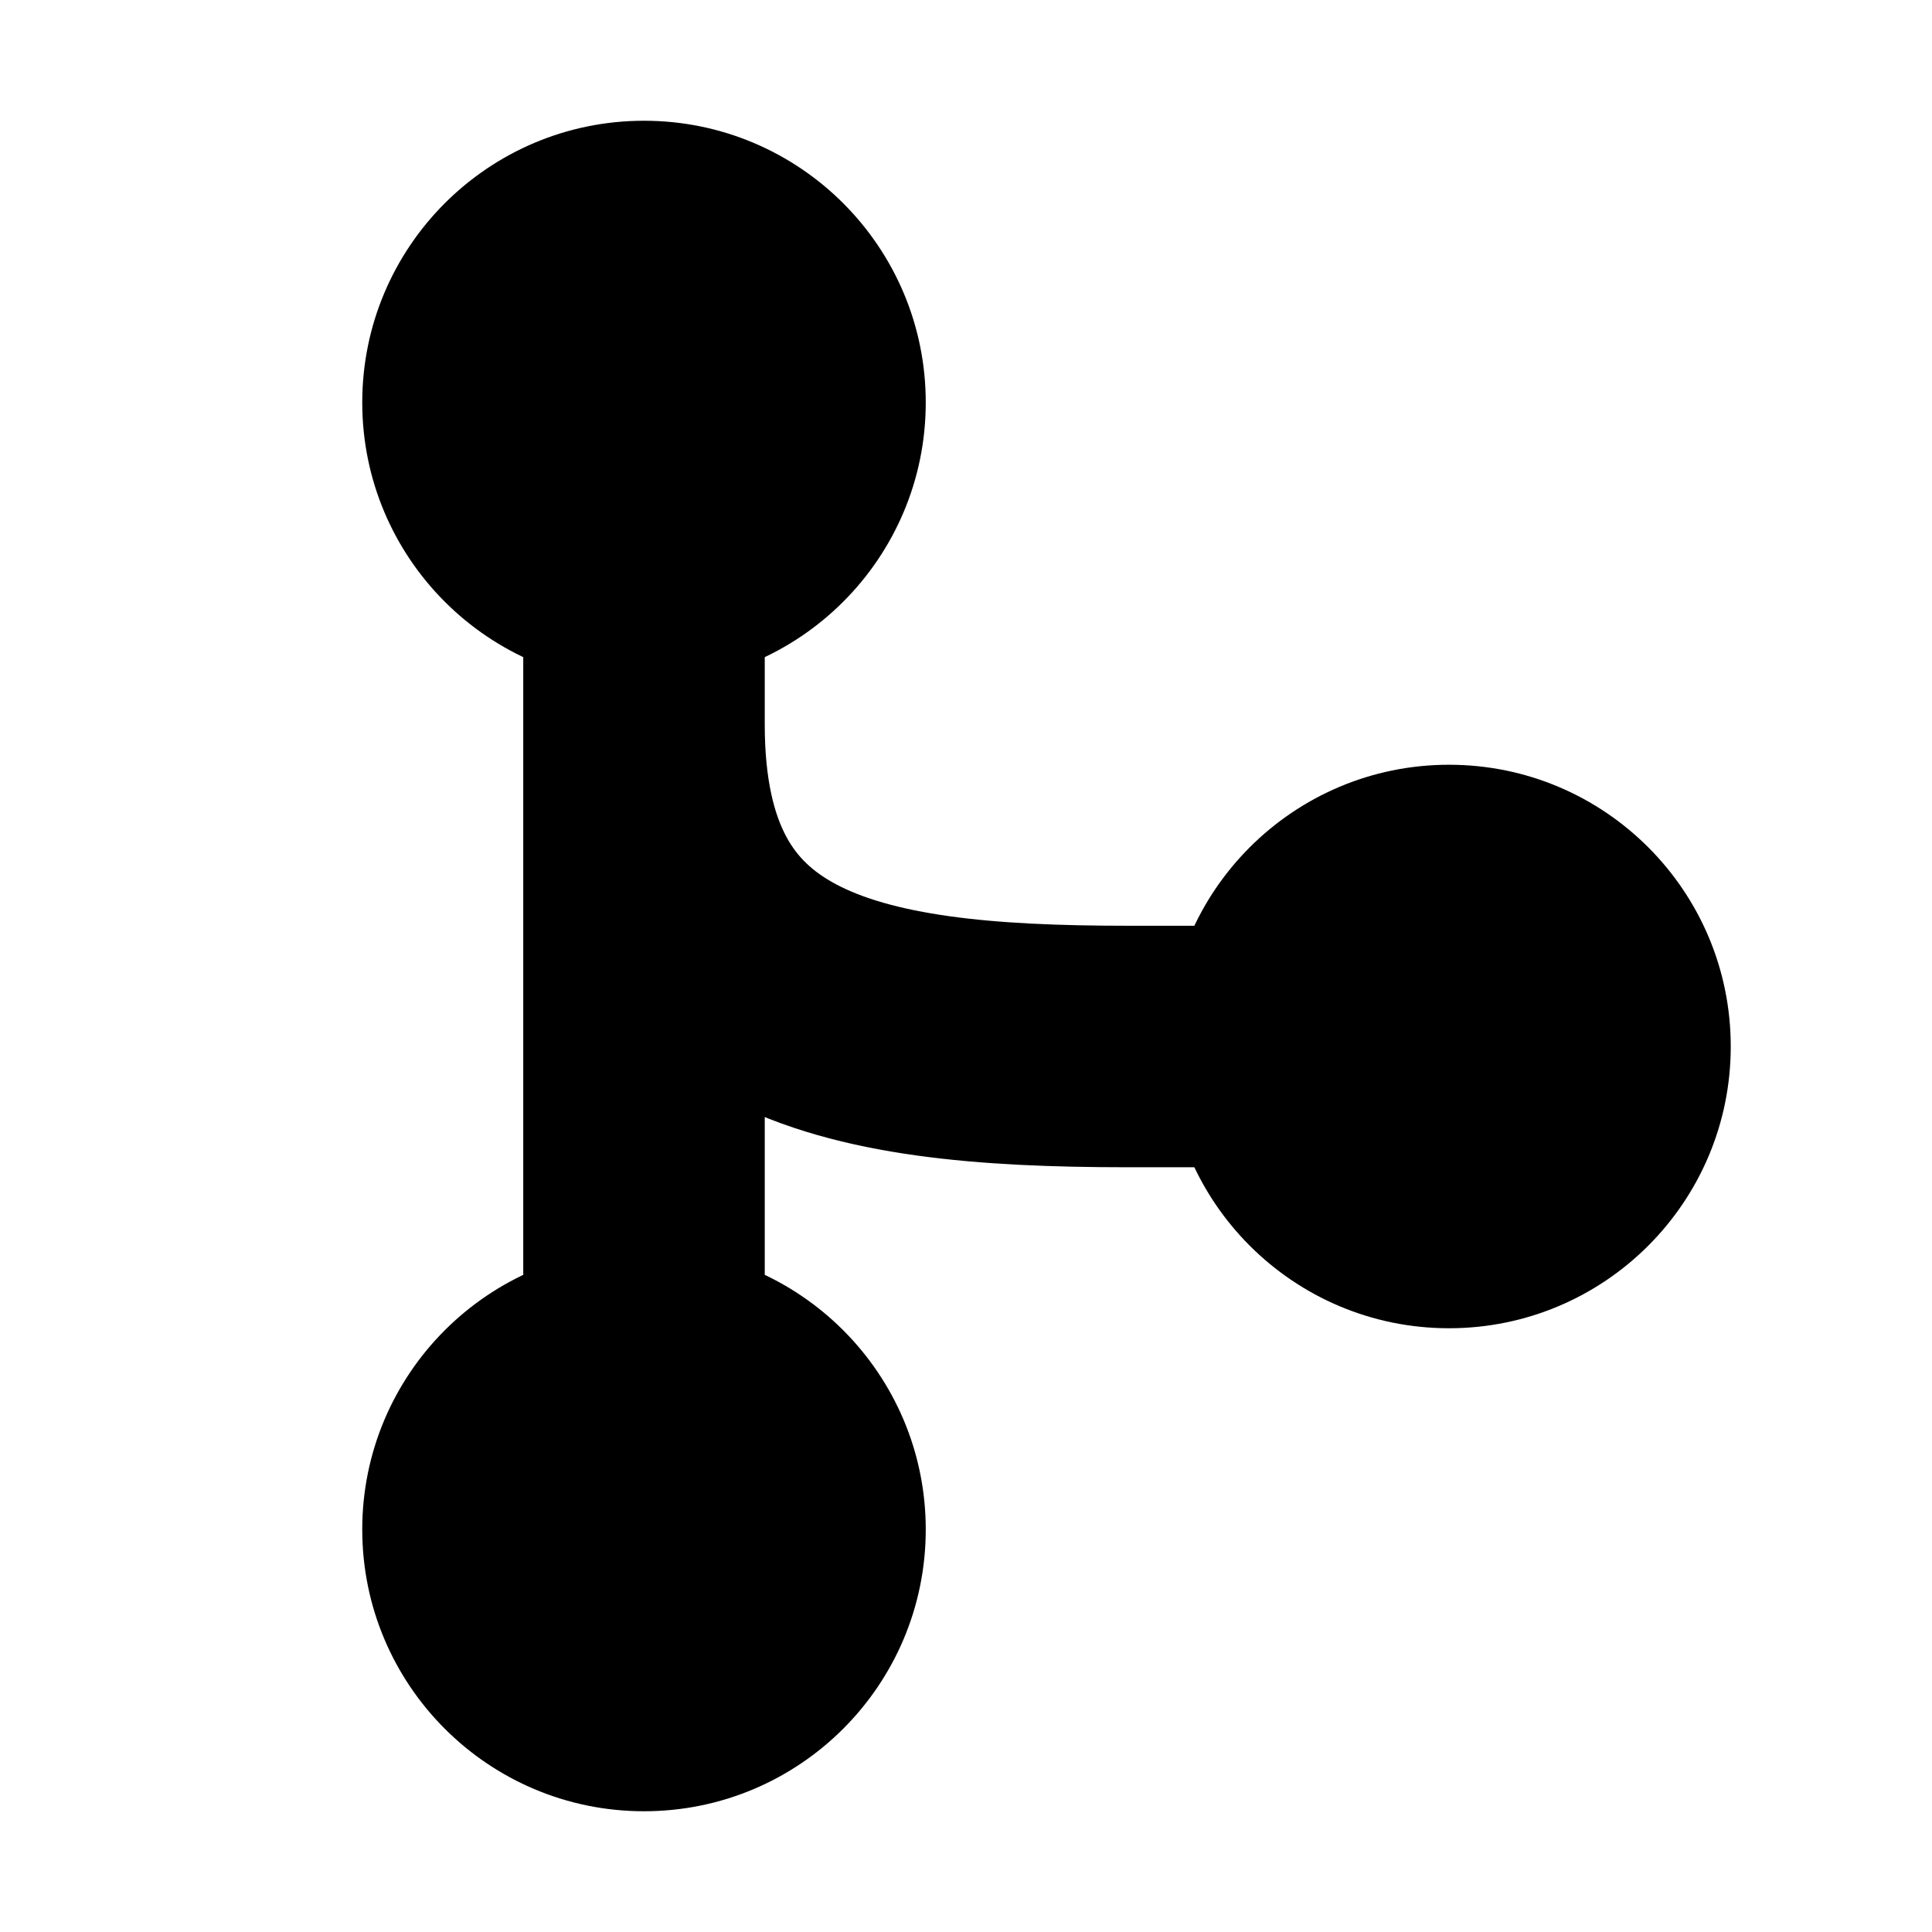
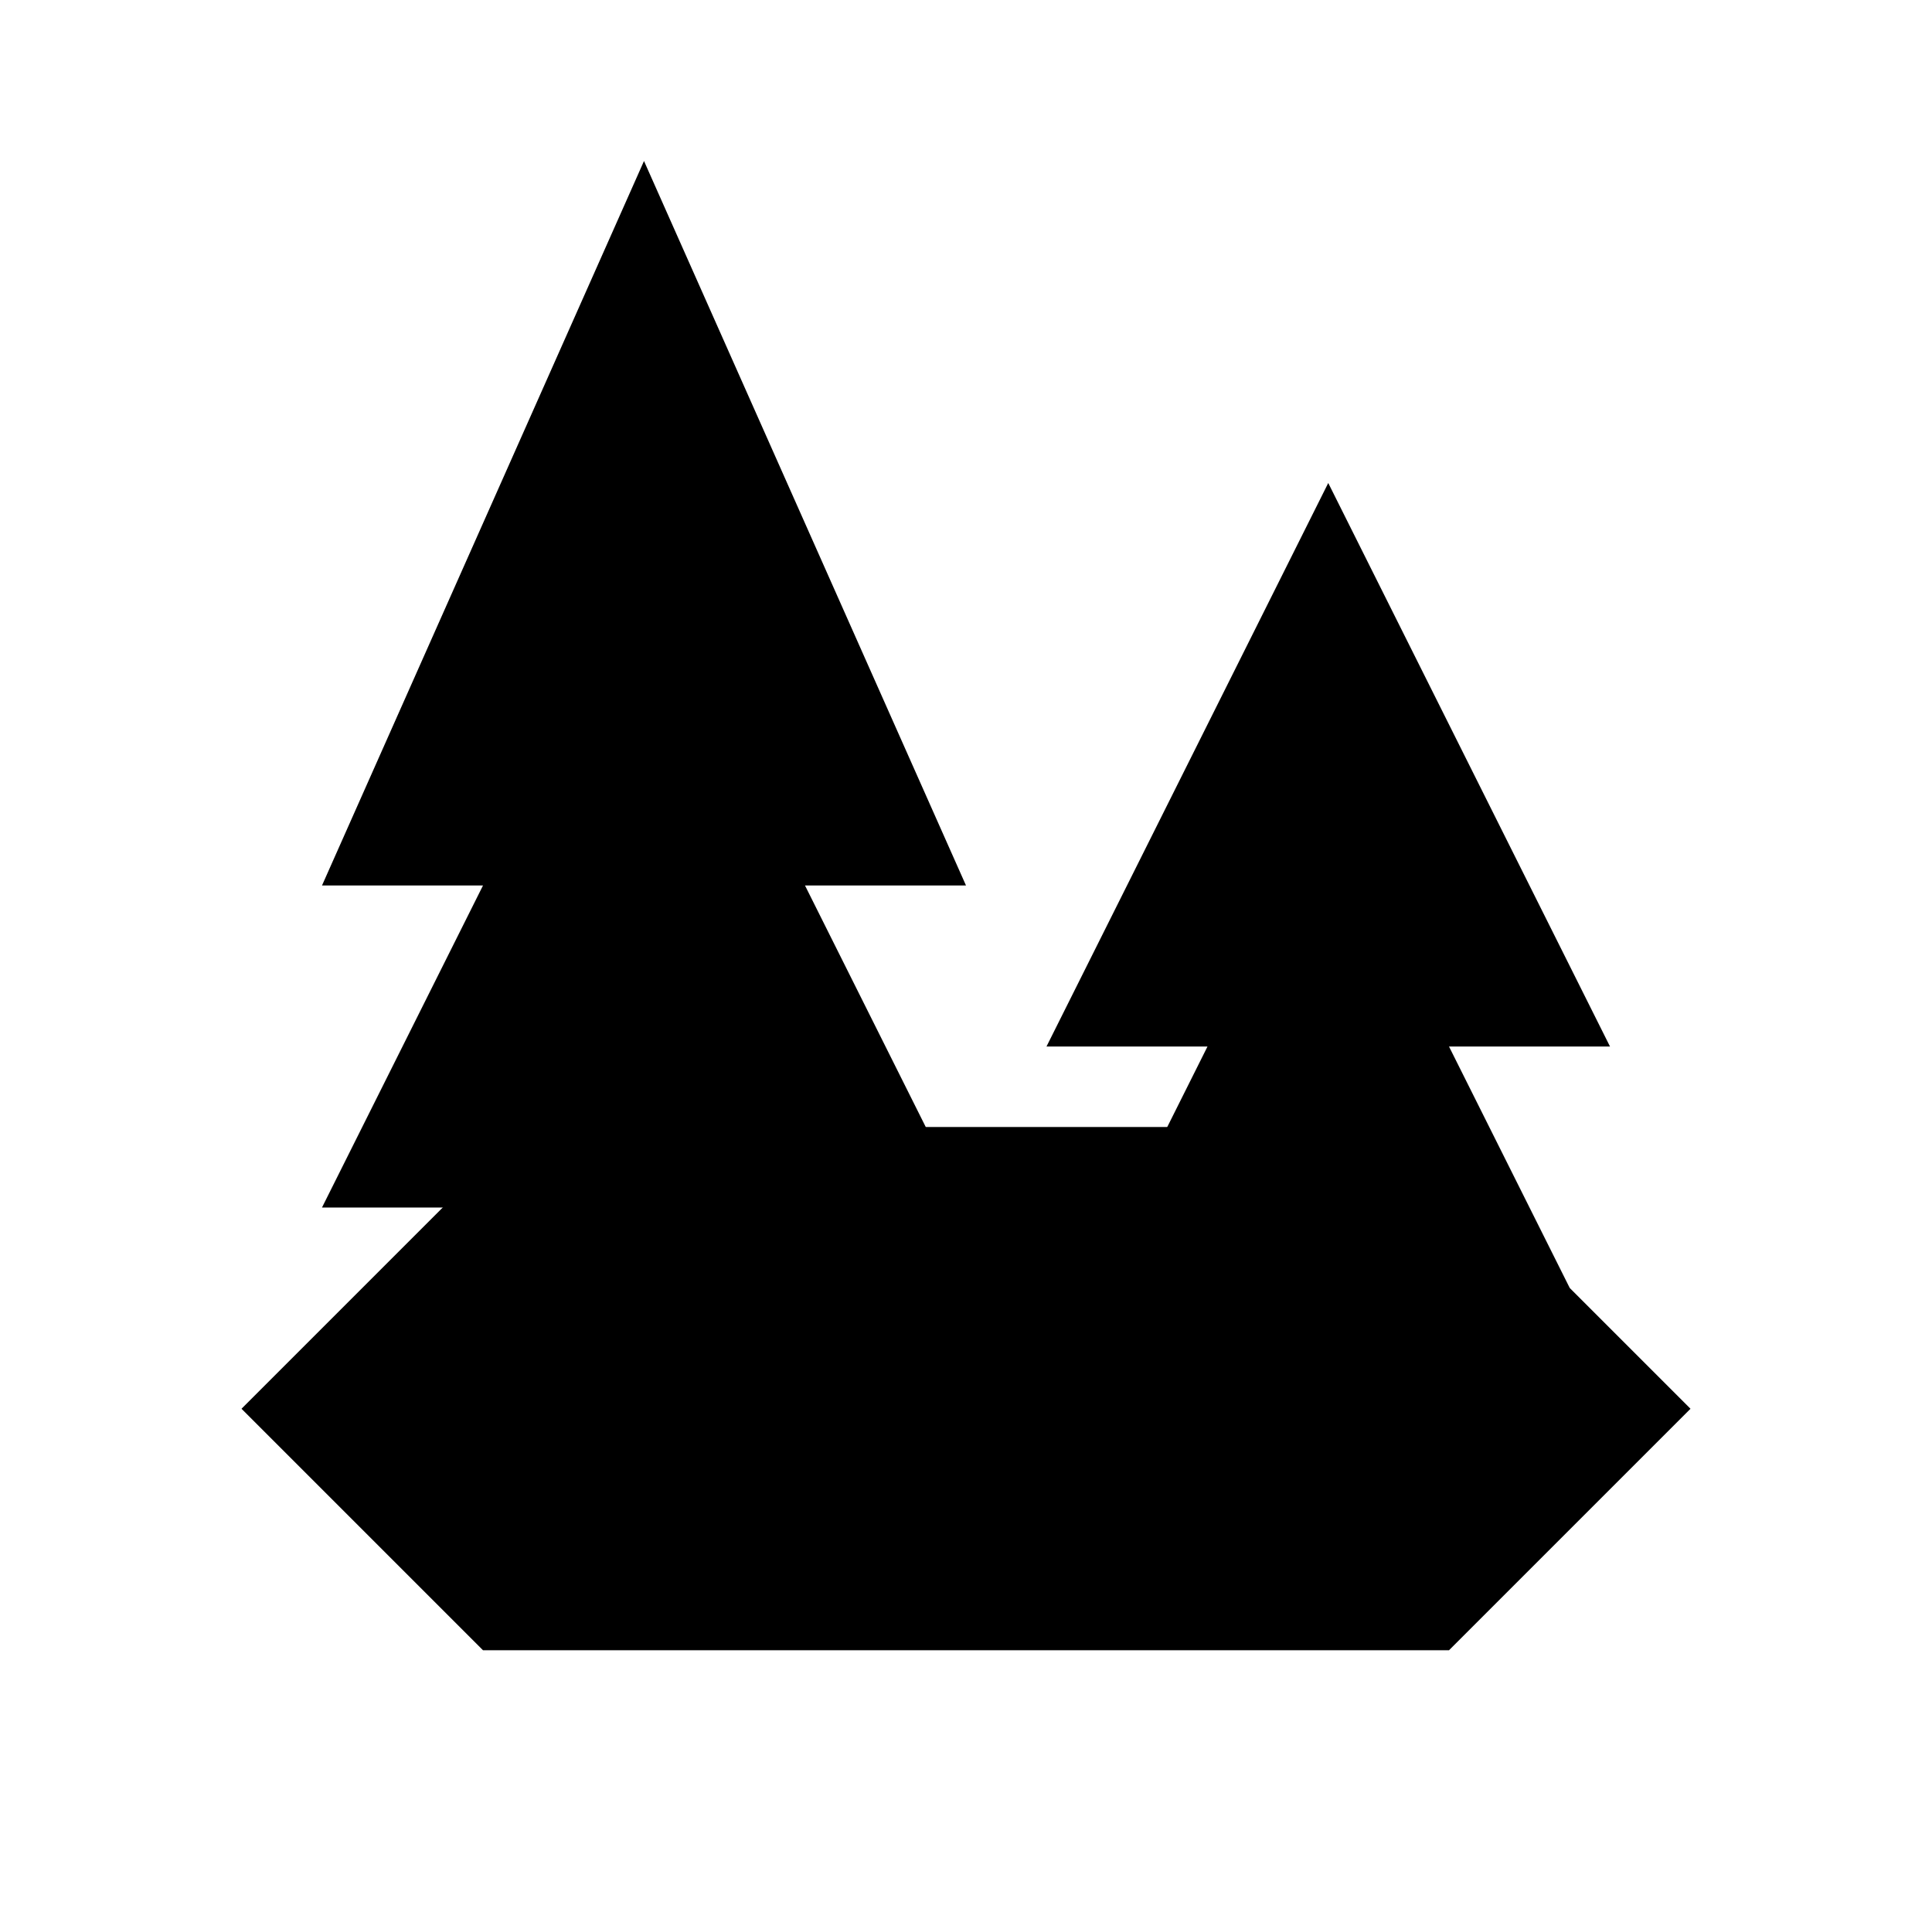
<svg xmlns="http://www.w3.org/2000/svg" width="18" height="18" viewBox="0 0 24 24" fill="none">
-   <path d="M8 5V19M8 7V9C8 12.5 10.5 13 14 13H18" stroke="black" stroke-width="3" stroke-linecap="round" stroke-linejoin="round" />
-   <g fill="black">
-     <circle cx="8" cy="5" r="3.5" />
-     <circle cx="8" cy="19" r="3.5" />
-     <circle cx="18" cy="13" r="3.5" />
-   </g>
+   <path d="M3 17.5 6.5 14h11l3.5 3.5-3 3H6z" fill="black" />
+   <path d="m8 2-4 9h2l-2 4h8l-2-4h2zM16.5 6 13 13h2l-1.5 3h6L18 13h2z" fill="black" />
</svg>
